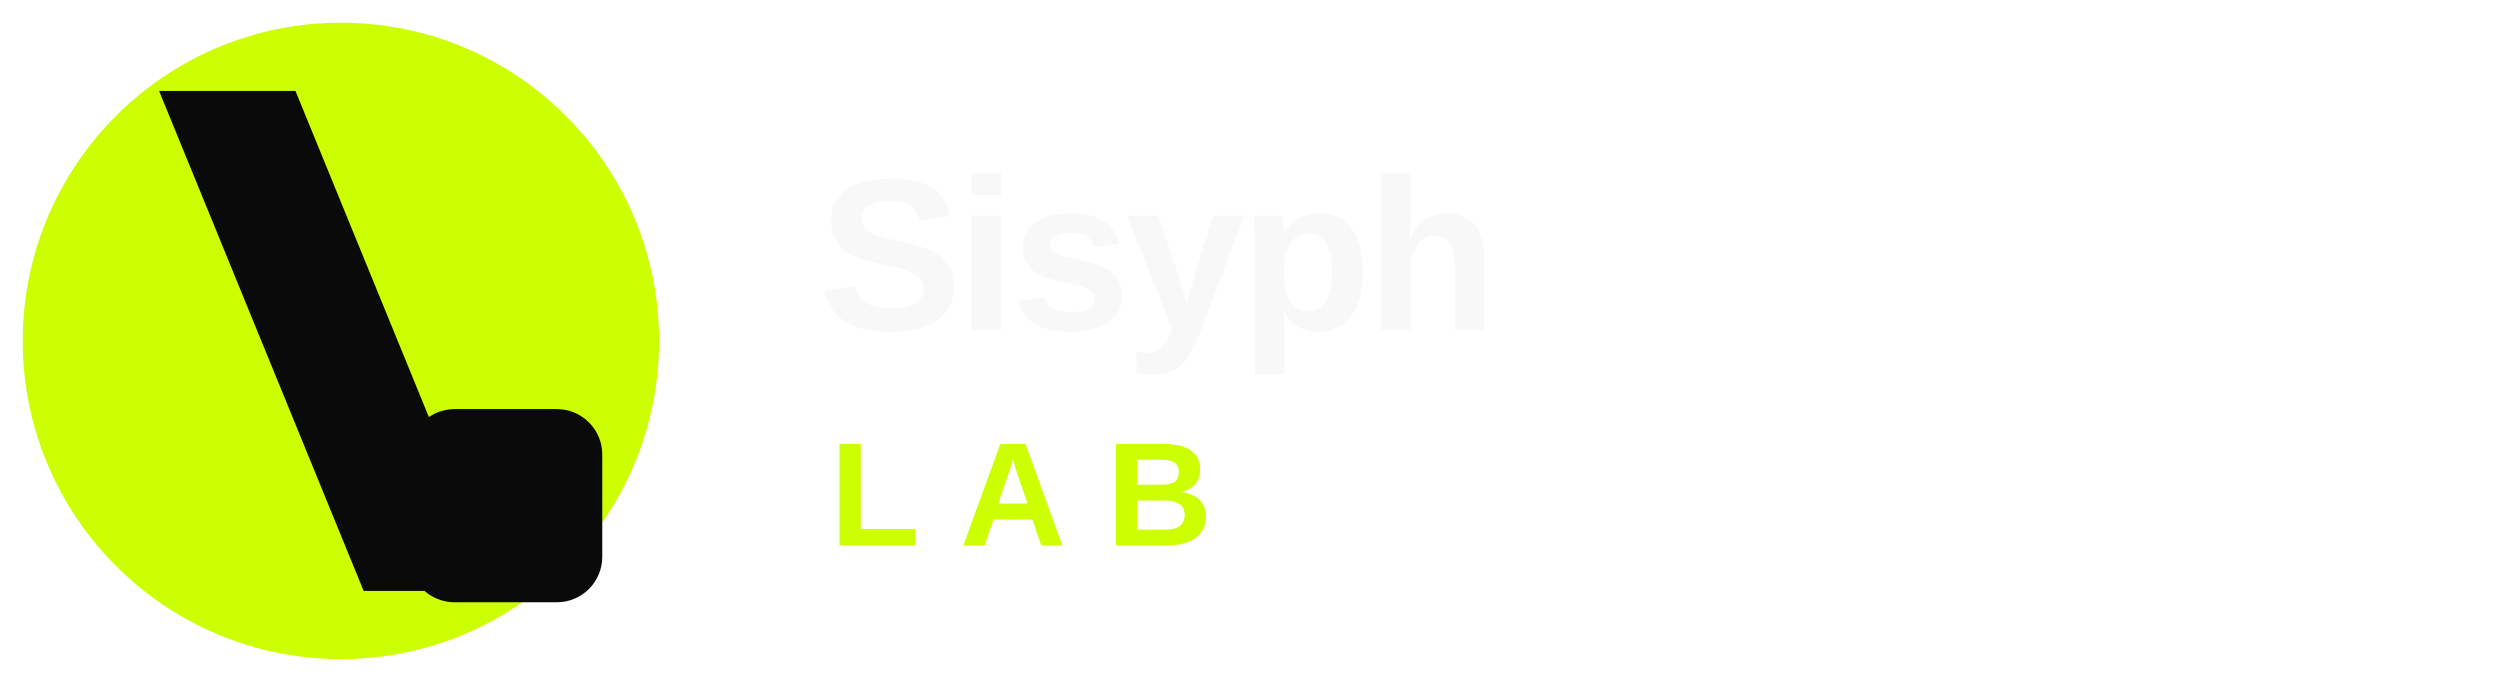
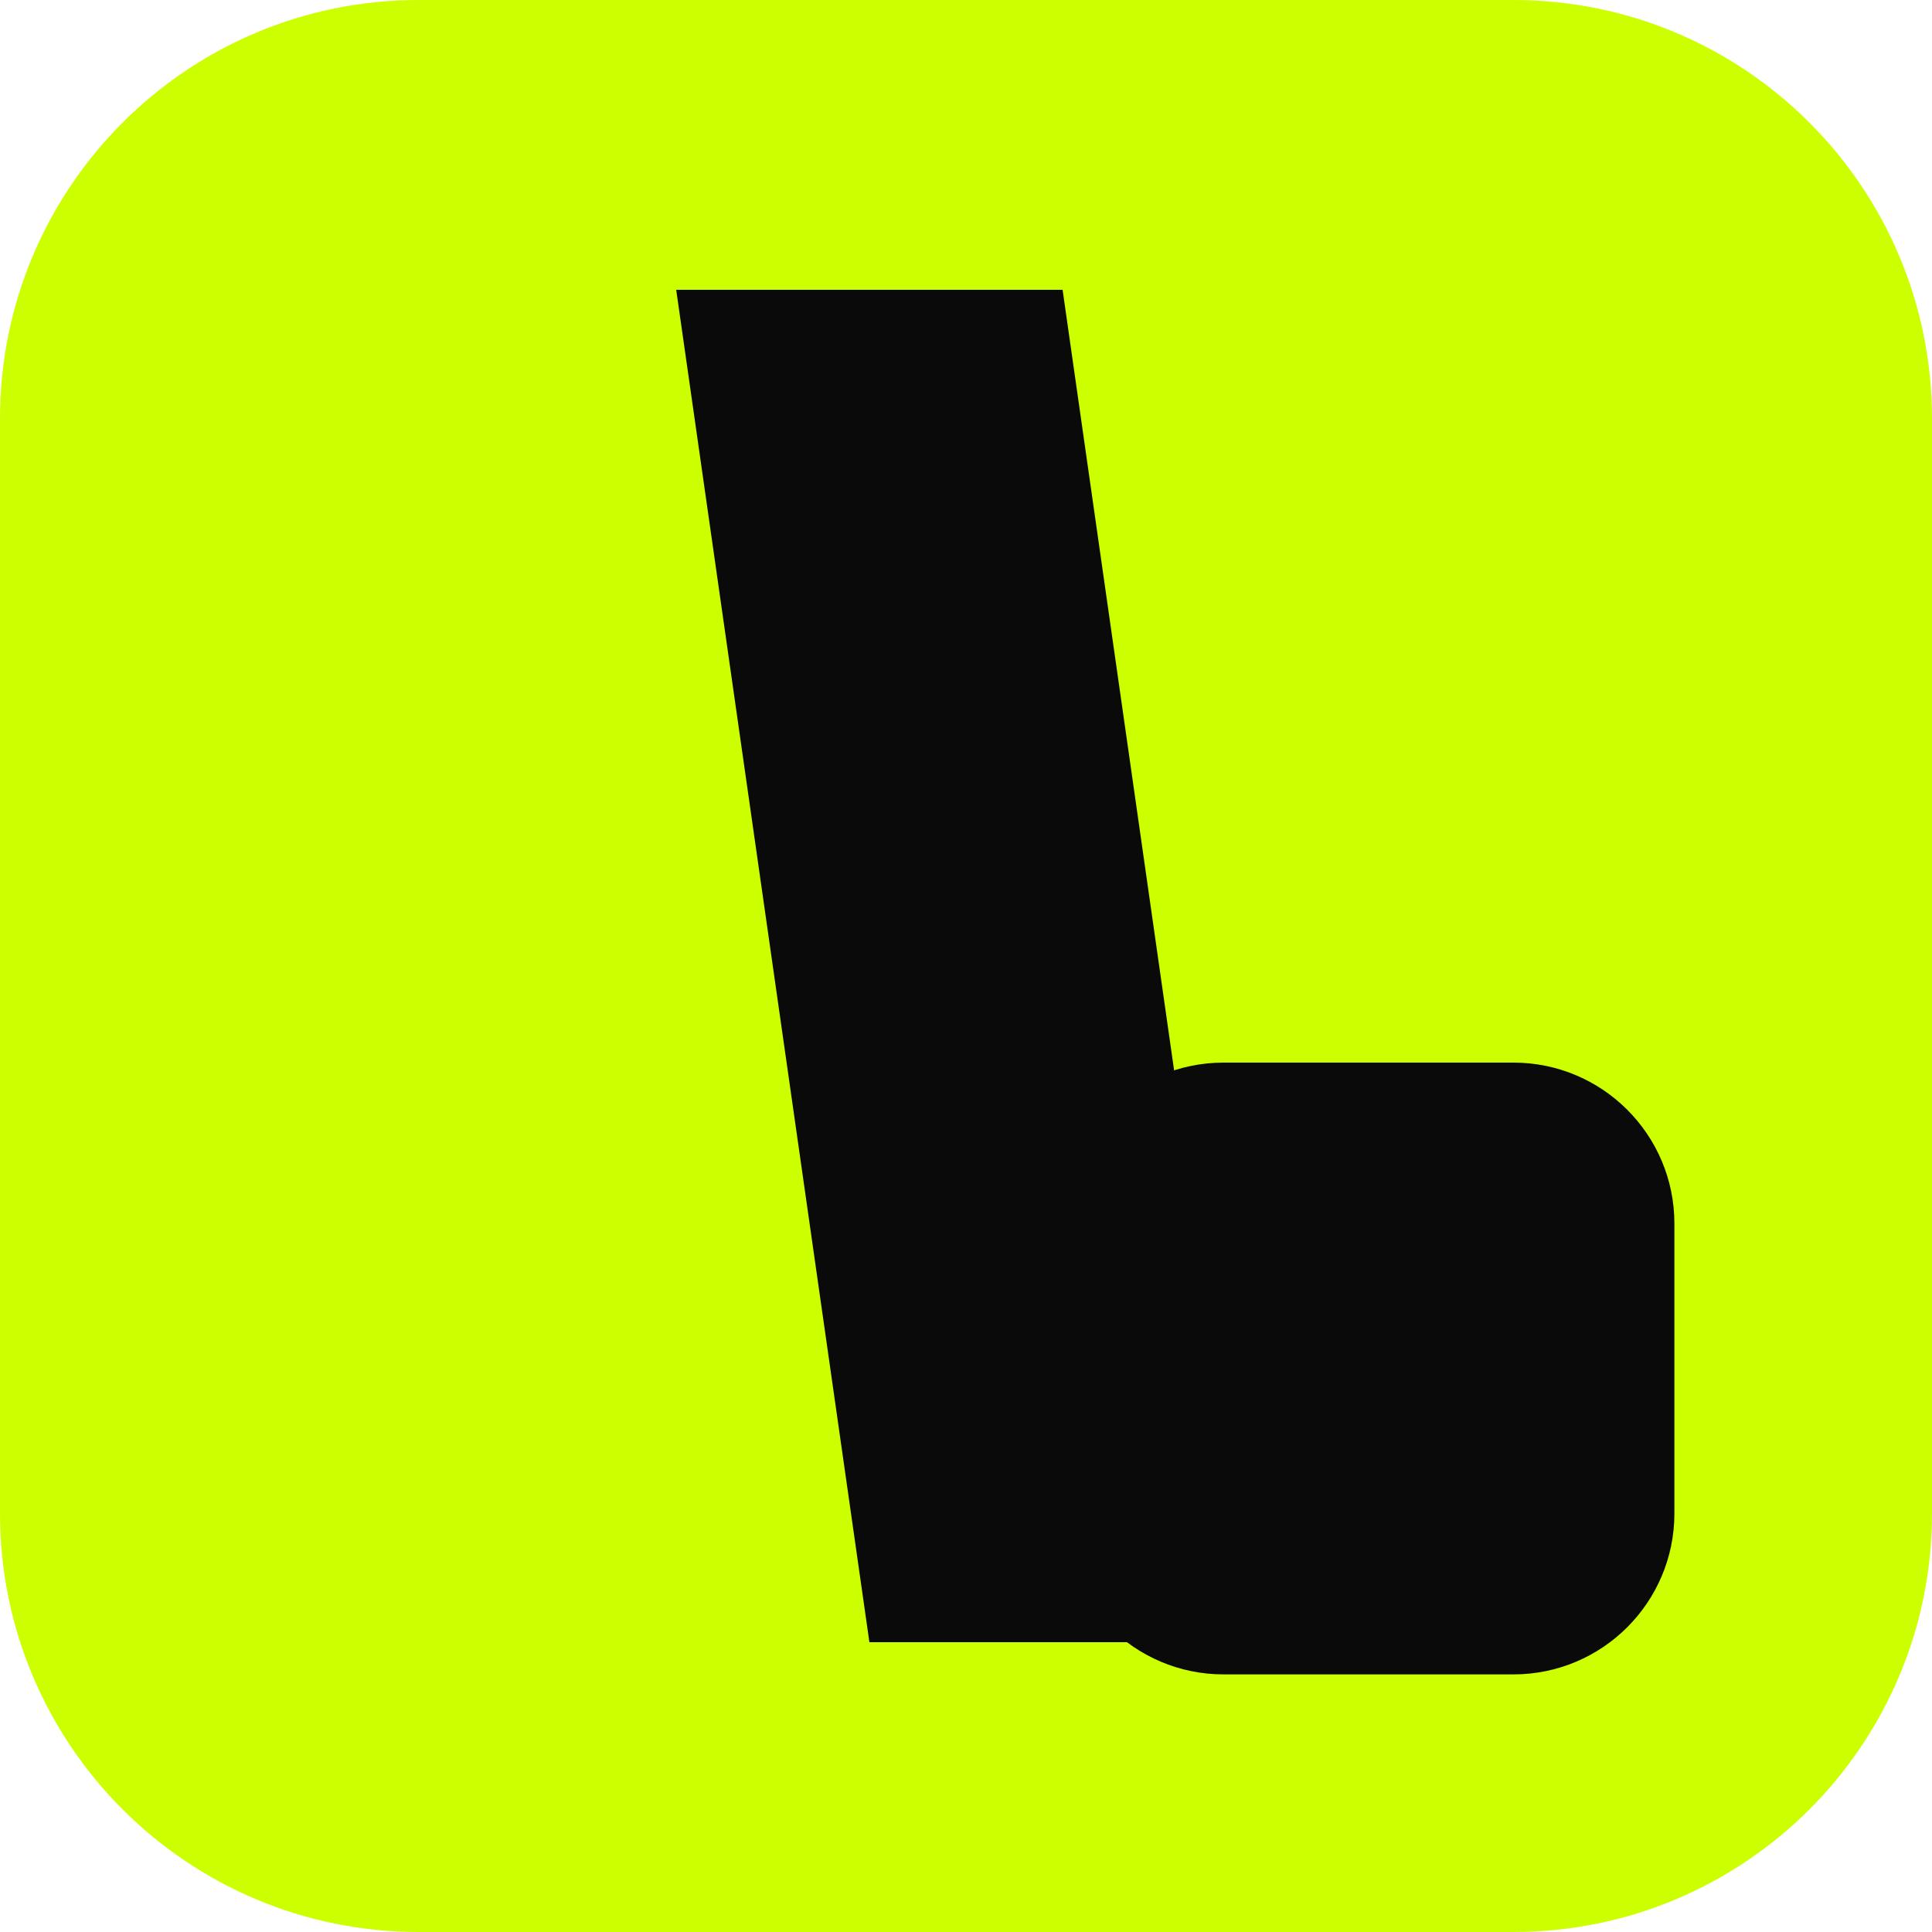
- <svg xmlns="http://www.w3.org/2000/svg" viewBox="0 0 220 60">
-   <rect x="2" y="2" width="56" height="56" rx="28" ry="28" fill="#CCFF00" />
-   <polygon points="14,8 26,8 44,52 32,52" fill="#0a0a0a" />
-   <rect x="36" y="36" width="17" height="17" rx="4" ry="4" fill="#0a0a0a" />
-   <text x="72" y="29" font-family="Arial Black, Arial, sans-serif" font-size="19" font-weight="900" fill="#F8F8F8" letter-spacing="-0.5">Sisyph</text>
-   <text x="73" y="48" font-family="Arial, Helvetica, sans-serif" font-size="13" font-weight="600" fill="#CCFF00" letter-spacing="3.5">LAB</text>
+ <svg xmlns="http://www.w3.org/2000/svg" viewBox="0 0 60 60">
+   <rect x="0" y="0" width="60" height="60" rx="13" ry="13" fill="#CCFF00" />
+   <polygon points="21,9 33,9 39,51 27,51" fill="#0a0a0a" />
+   <rect x="33" y="33" width="19" height="19" rx="5" ry="5" fill="#0a0a0a" />
</svg>
